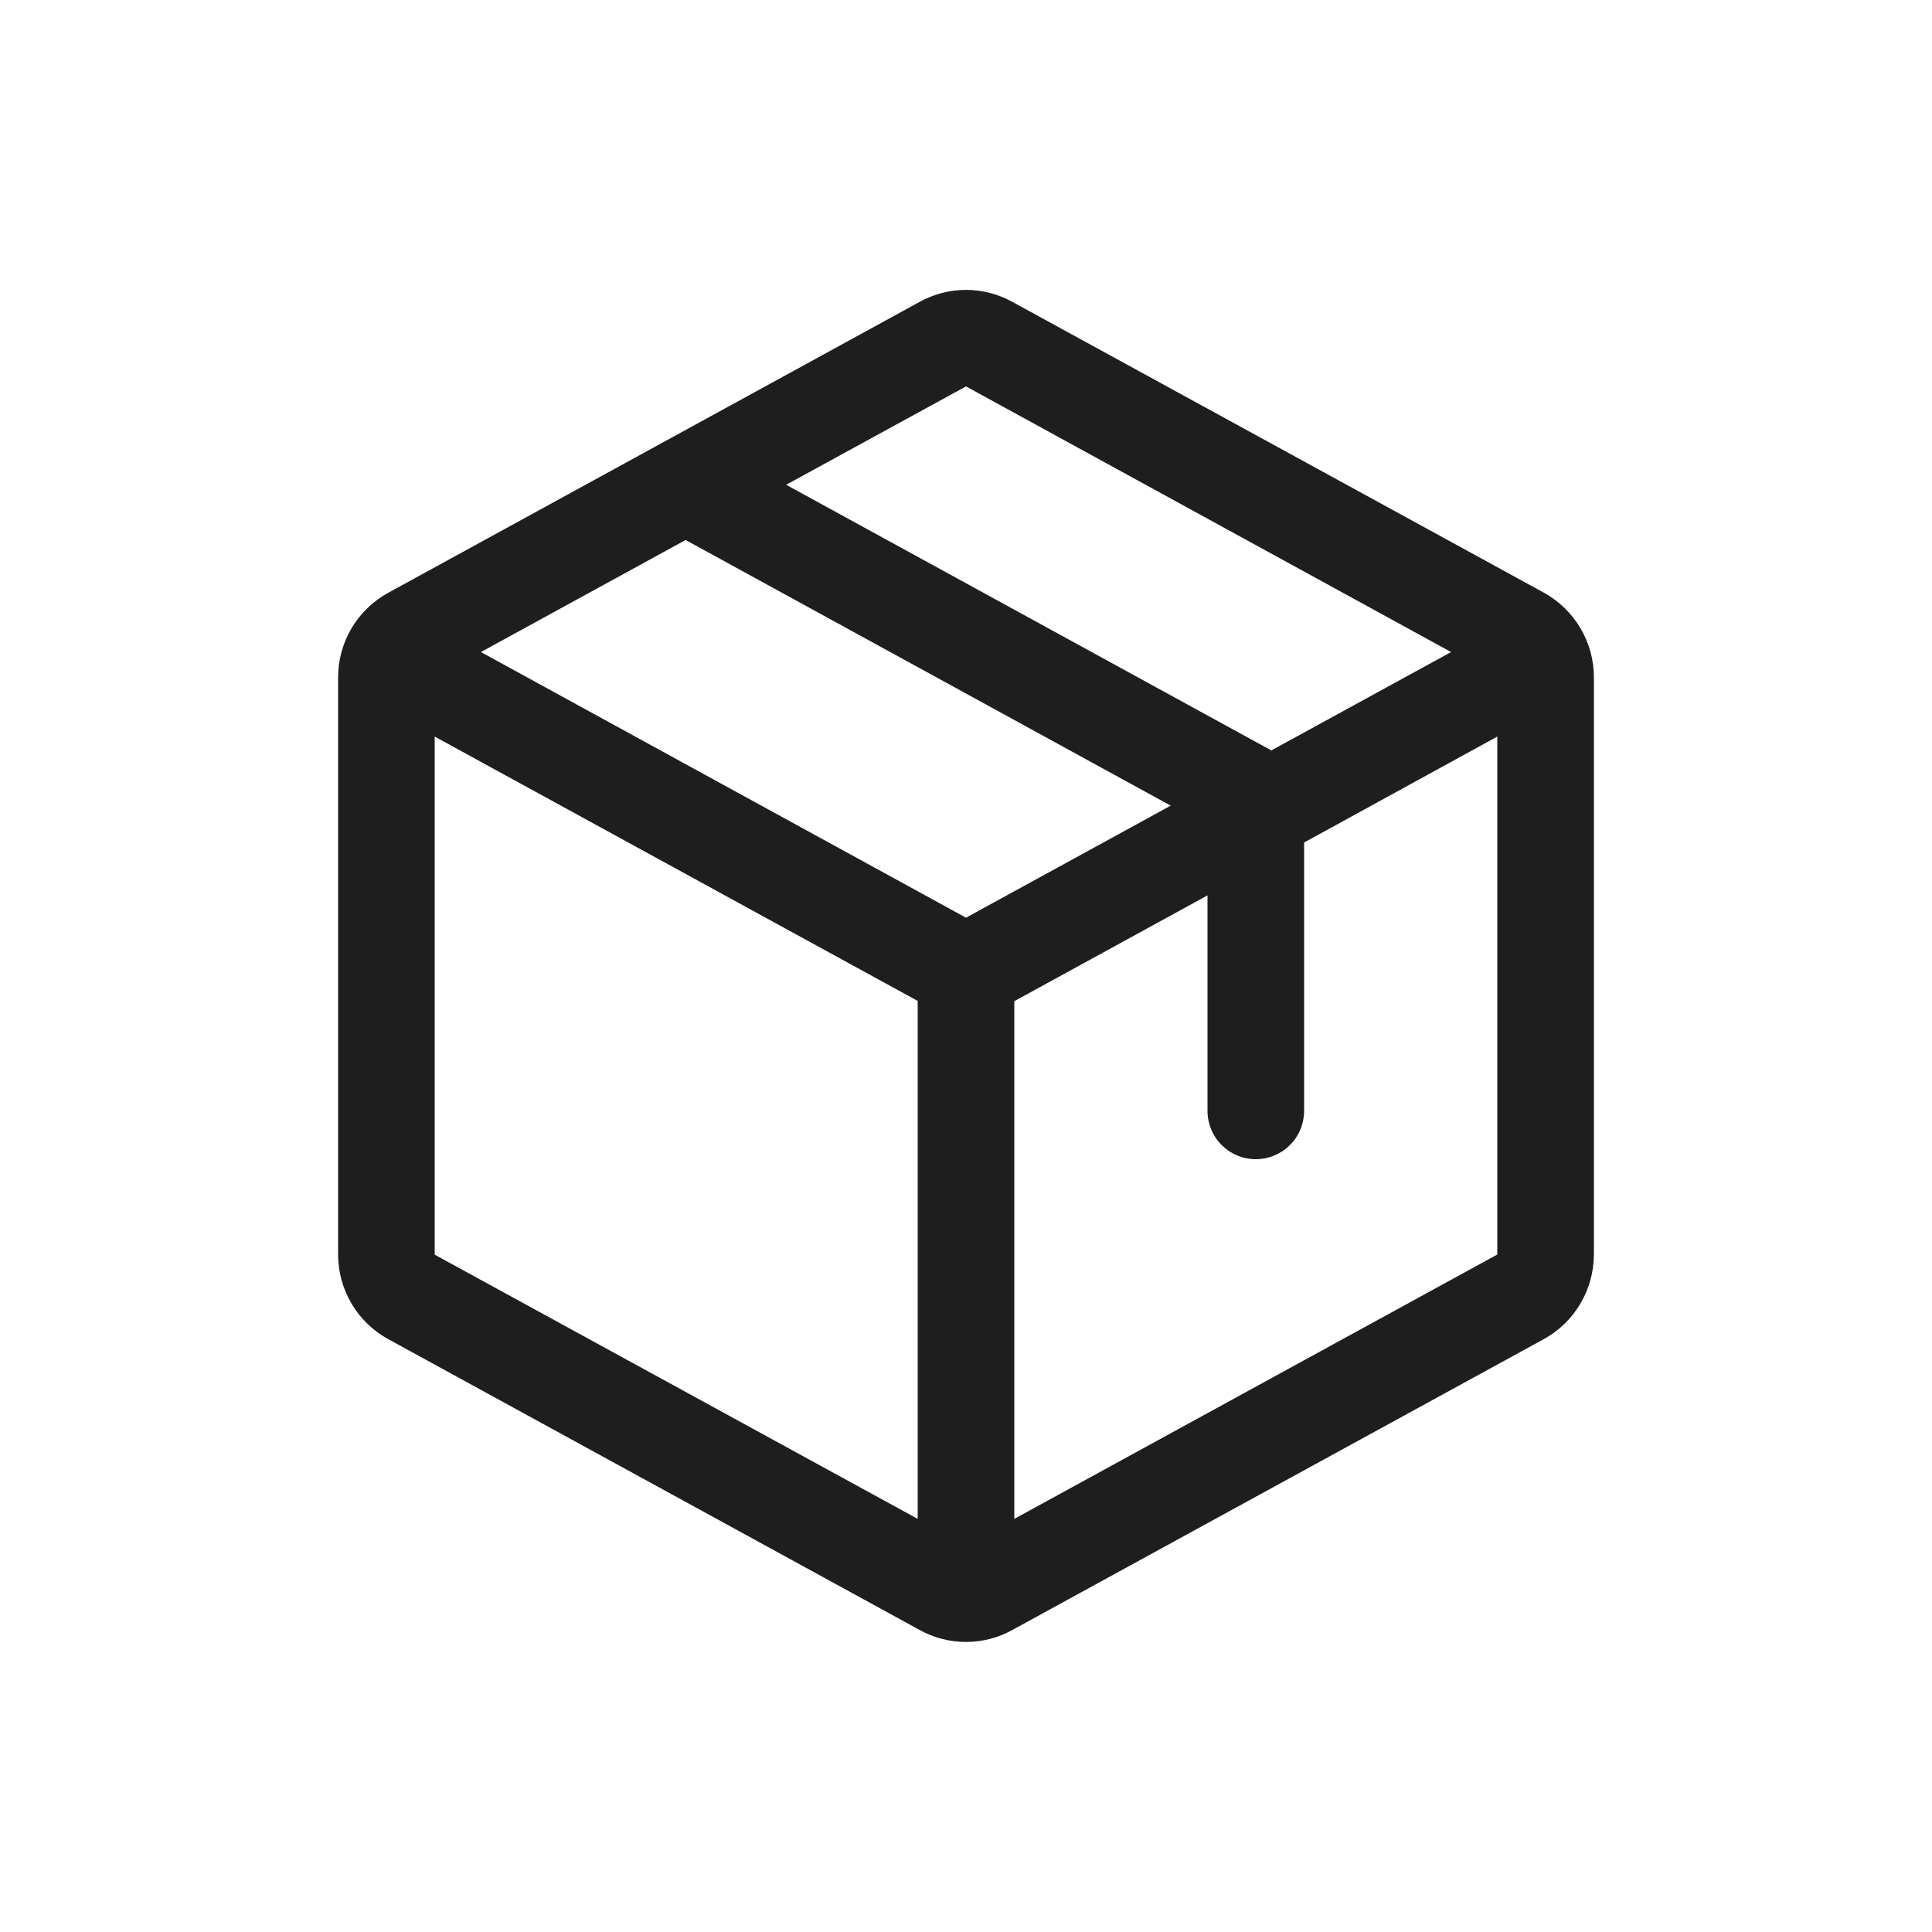
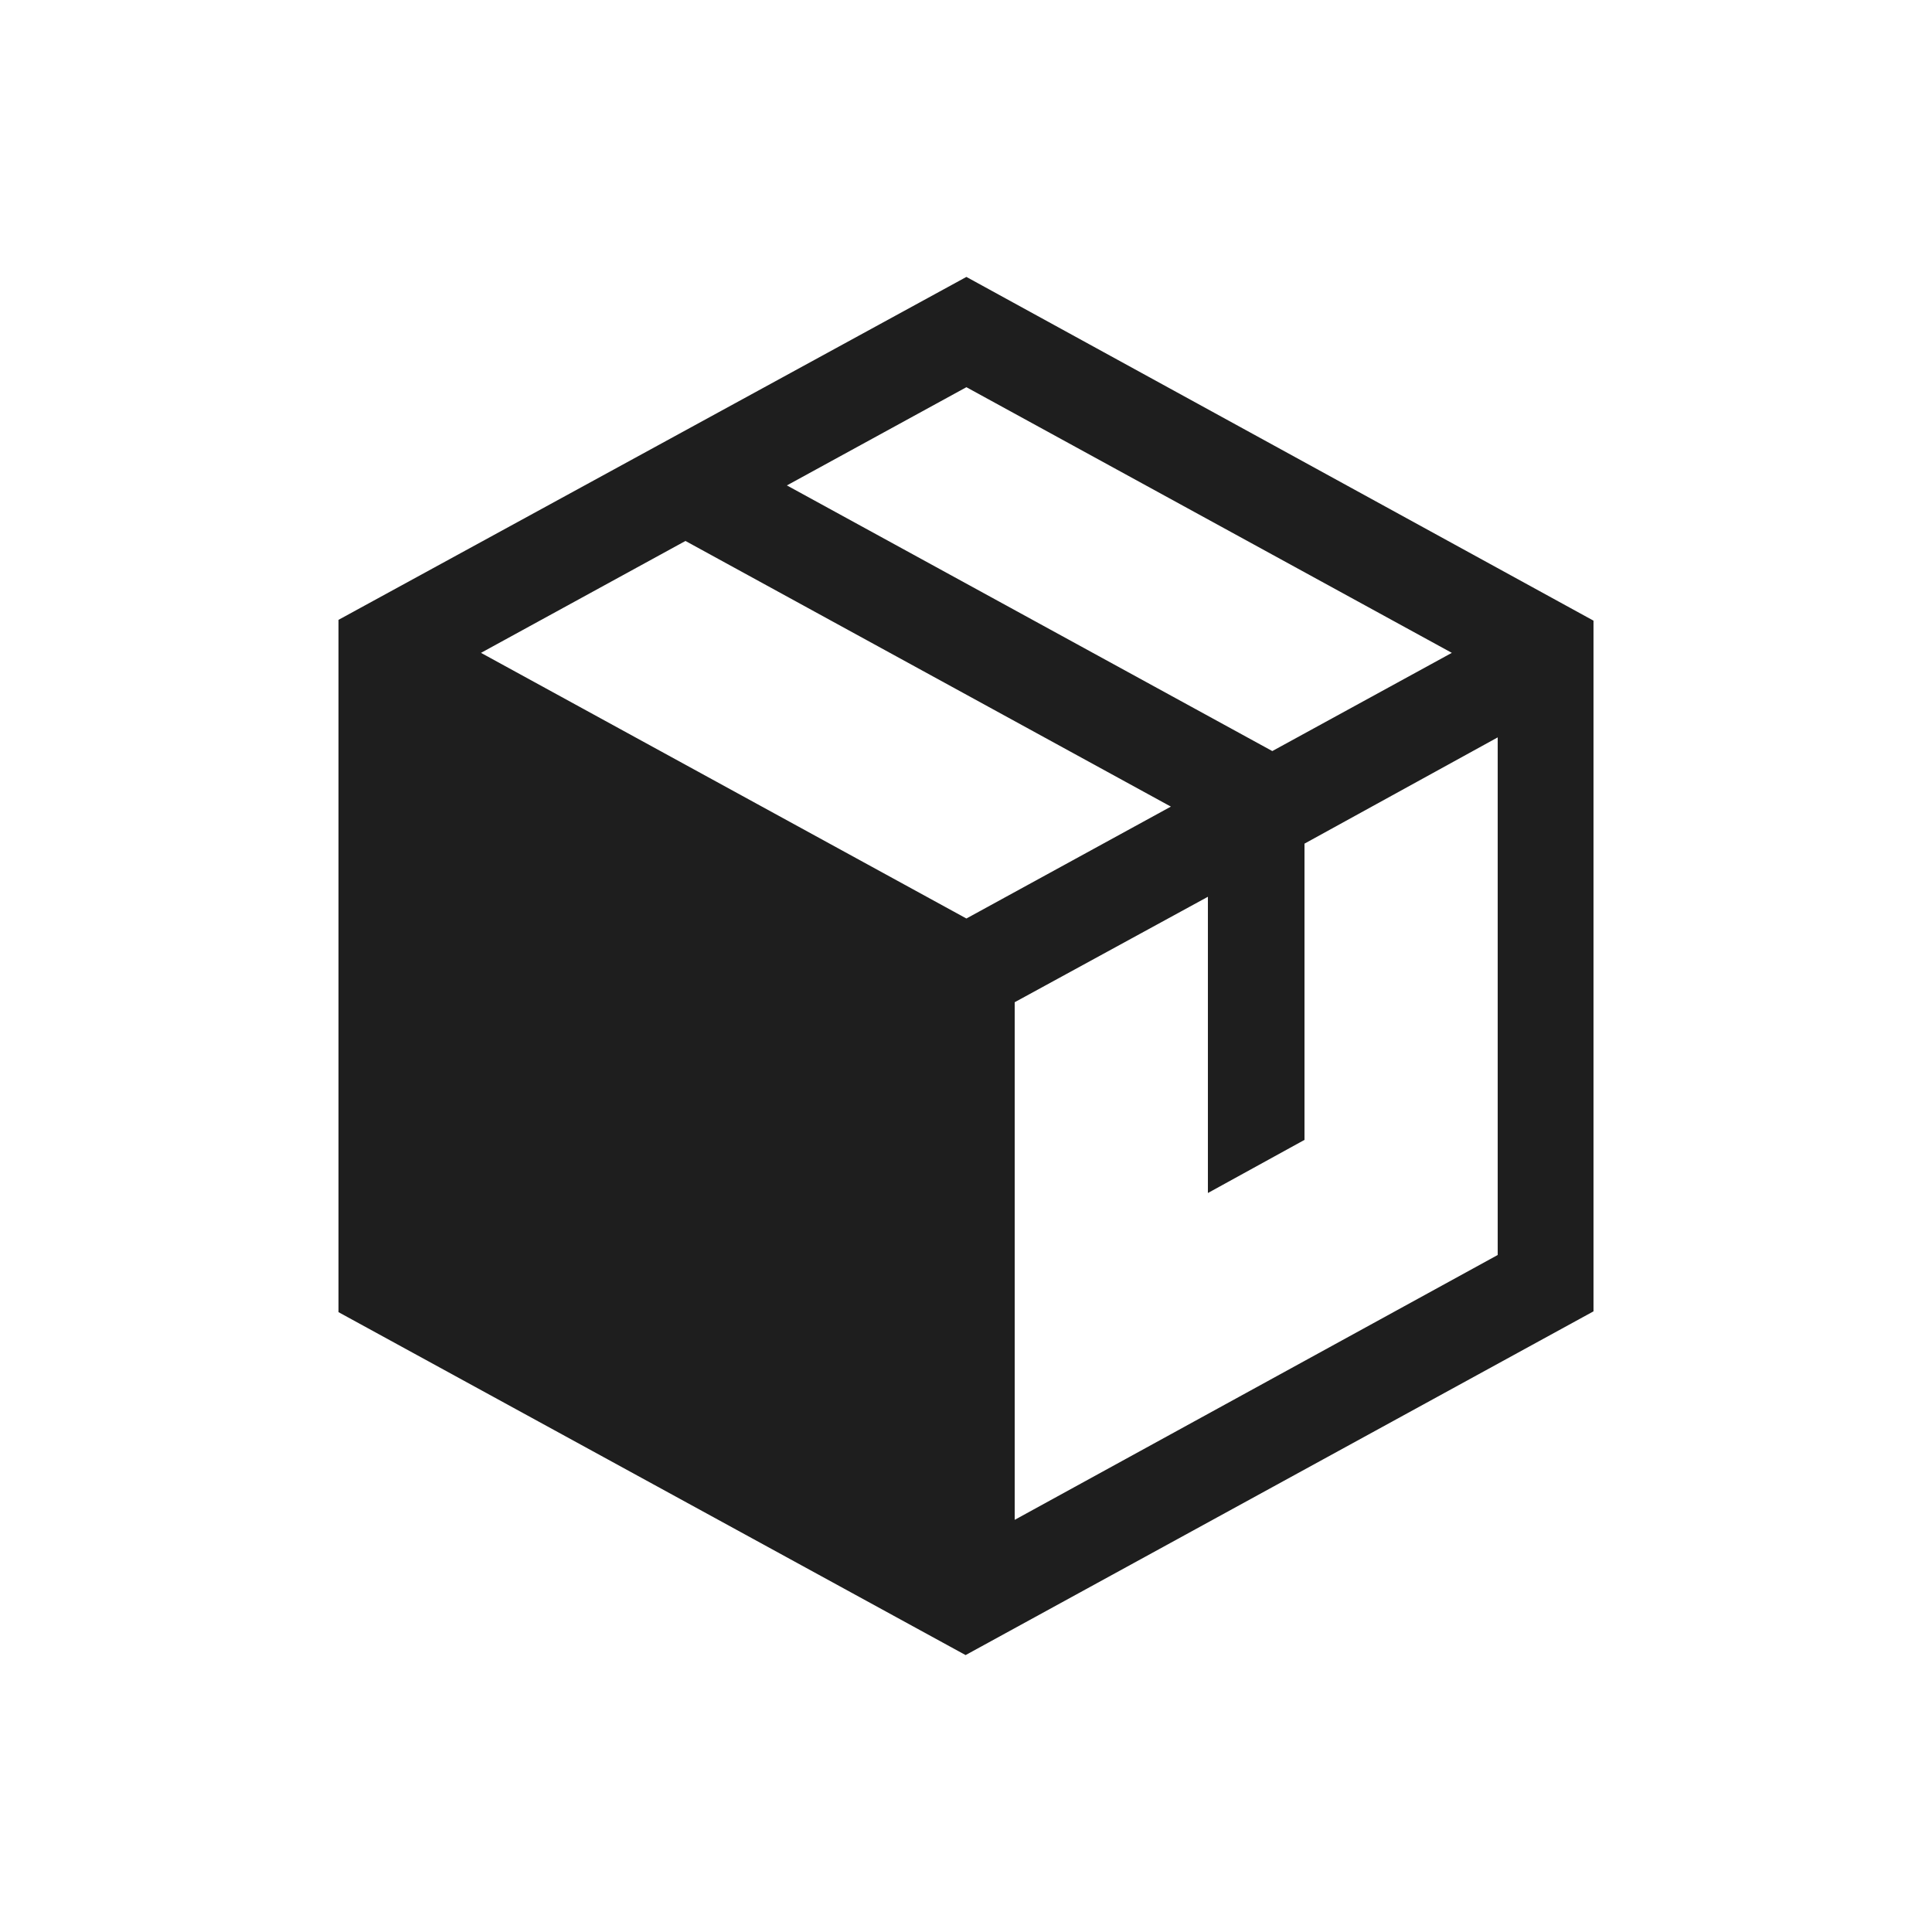
<svg xmlns="http://www.w3.org/2000/svg" width="24" height="24" viewBox="0 0 24 24" fill="none">
-   <path d="M19.176 7.361L12.576 3.75C12.4 3.653 12.201 3.601 12 3.601C11.799 3.601 11.6 3.653 11.424 3.75L4.824 7.363C4.635 7.466 4.478 7.618 4.368 7.802C4.259 7.987 4.2 8.198 4.2 8.413V15.586C4.2 15.801 4.259 16.011 4.368 16.196C4.478 16.381 4.635 16.533 4.824 16.636L11.424 20.248C11.6 20.346 11.799 20.397 12 20.397C12.201 20.397 12.4 20.346 12.576 20.248L19.176 16.636C19.364 16.533 19.522 16.381 19.631 16.196C19.741 16.011 19.799 15.801 19.8 15.586V8.413C19.8 8.198 19.742 7.987 19.632 7.802C19.522 7.617 19.365 7.465 19.176 7.361ZM12 4.8L18.026 8.1L15.793 9.322L9.766 6.022L12 4.8ZM12 11.4L5.974 8.1L8.517 6.708L14.543 10.008L12 11.4ZM5.4 9.15L11.4 12.434V18.868L5.4 15.586V9.15ZM18.6 15.584L12.6 18.868V12.437L15 11.123V13.8C15 13.959 15.063 14.112 15.176 14.224C15.288 14.337 15.441 14.4 15.6 14.4C15.759 14.4 15.912 14.337 16.024 14.224C16.137 14.112 16.2 13.959 16.2 13.8V10.466L18.6 9.15V15.583V15.584Z" fill="#1E1E1E" />
+   <path d="M12.005 3.44L4.205 7.7V16.3L11.995 20.56L19.795 16.29V7.71L12.005 3.44ZM12.005 4.81L18.035 8.11L15.805 9.33L9.775 6.03L12.005 4.81ZM5.975 8.11L8.515 6.72L14.545 10.02L12.005 11.41L5.975 8.11ZM18.605 15.59L12.605 18.88V12.45L15.005 11.14V14.82L16.205 14.16V10.48L18.605 9.16V15.59Z" fill="#1E1E1E" />
</svg>
